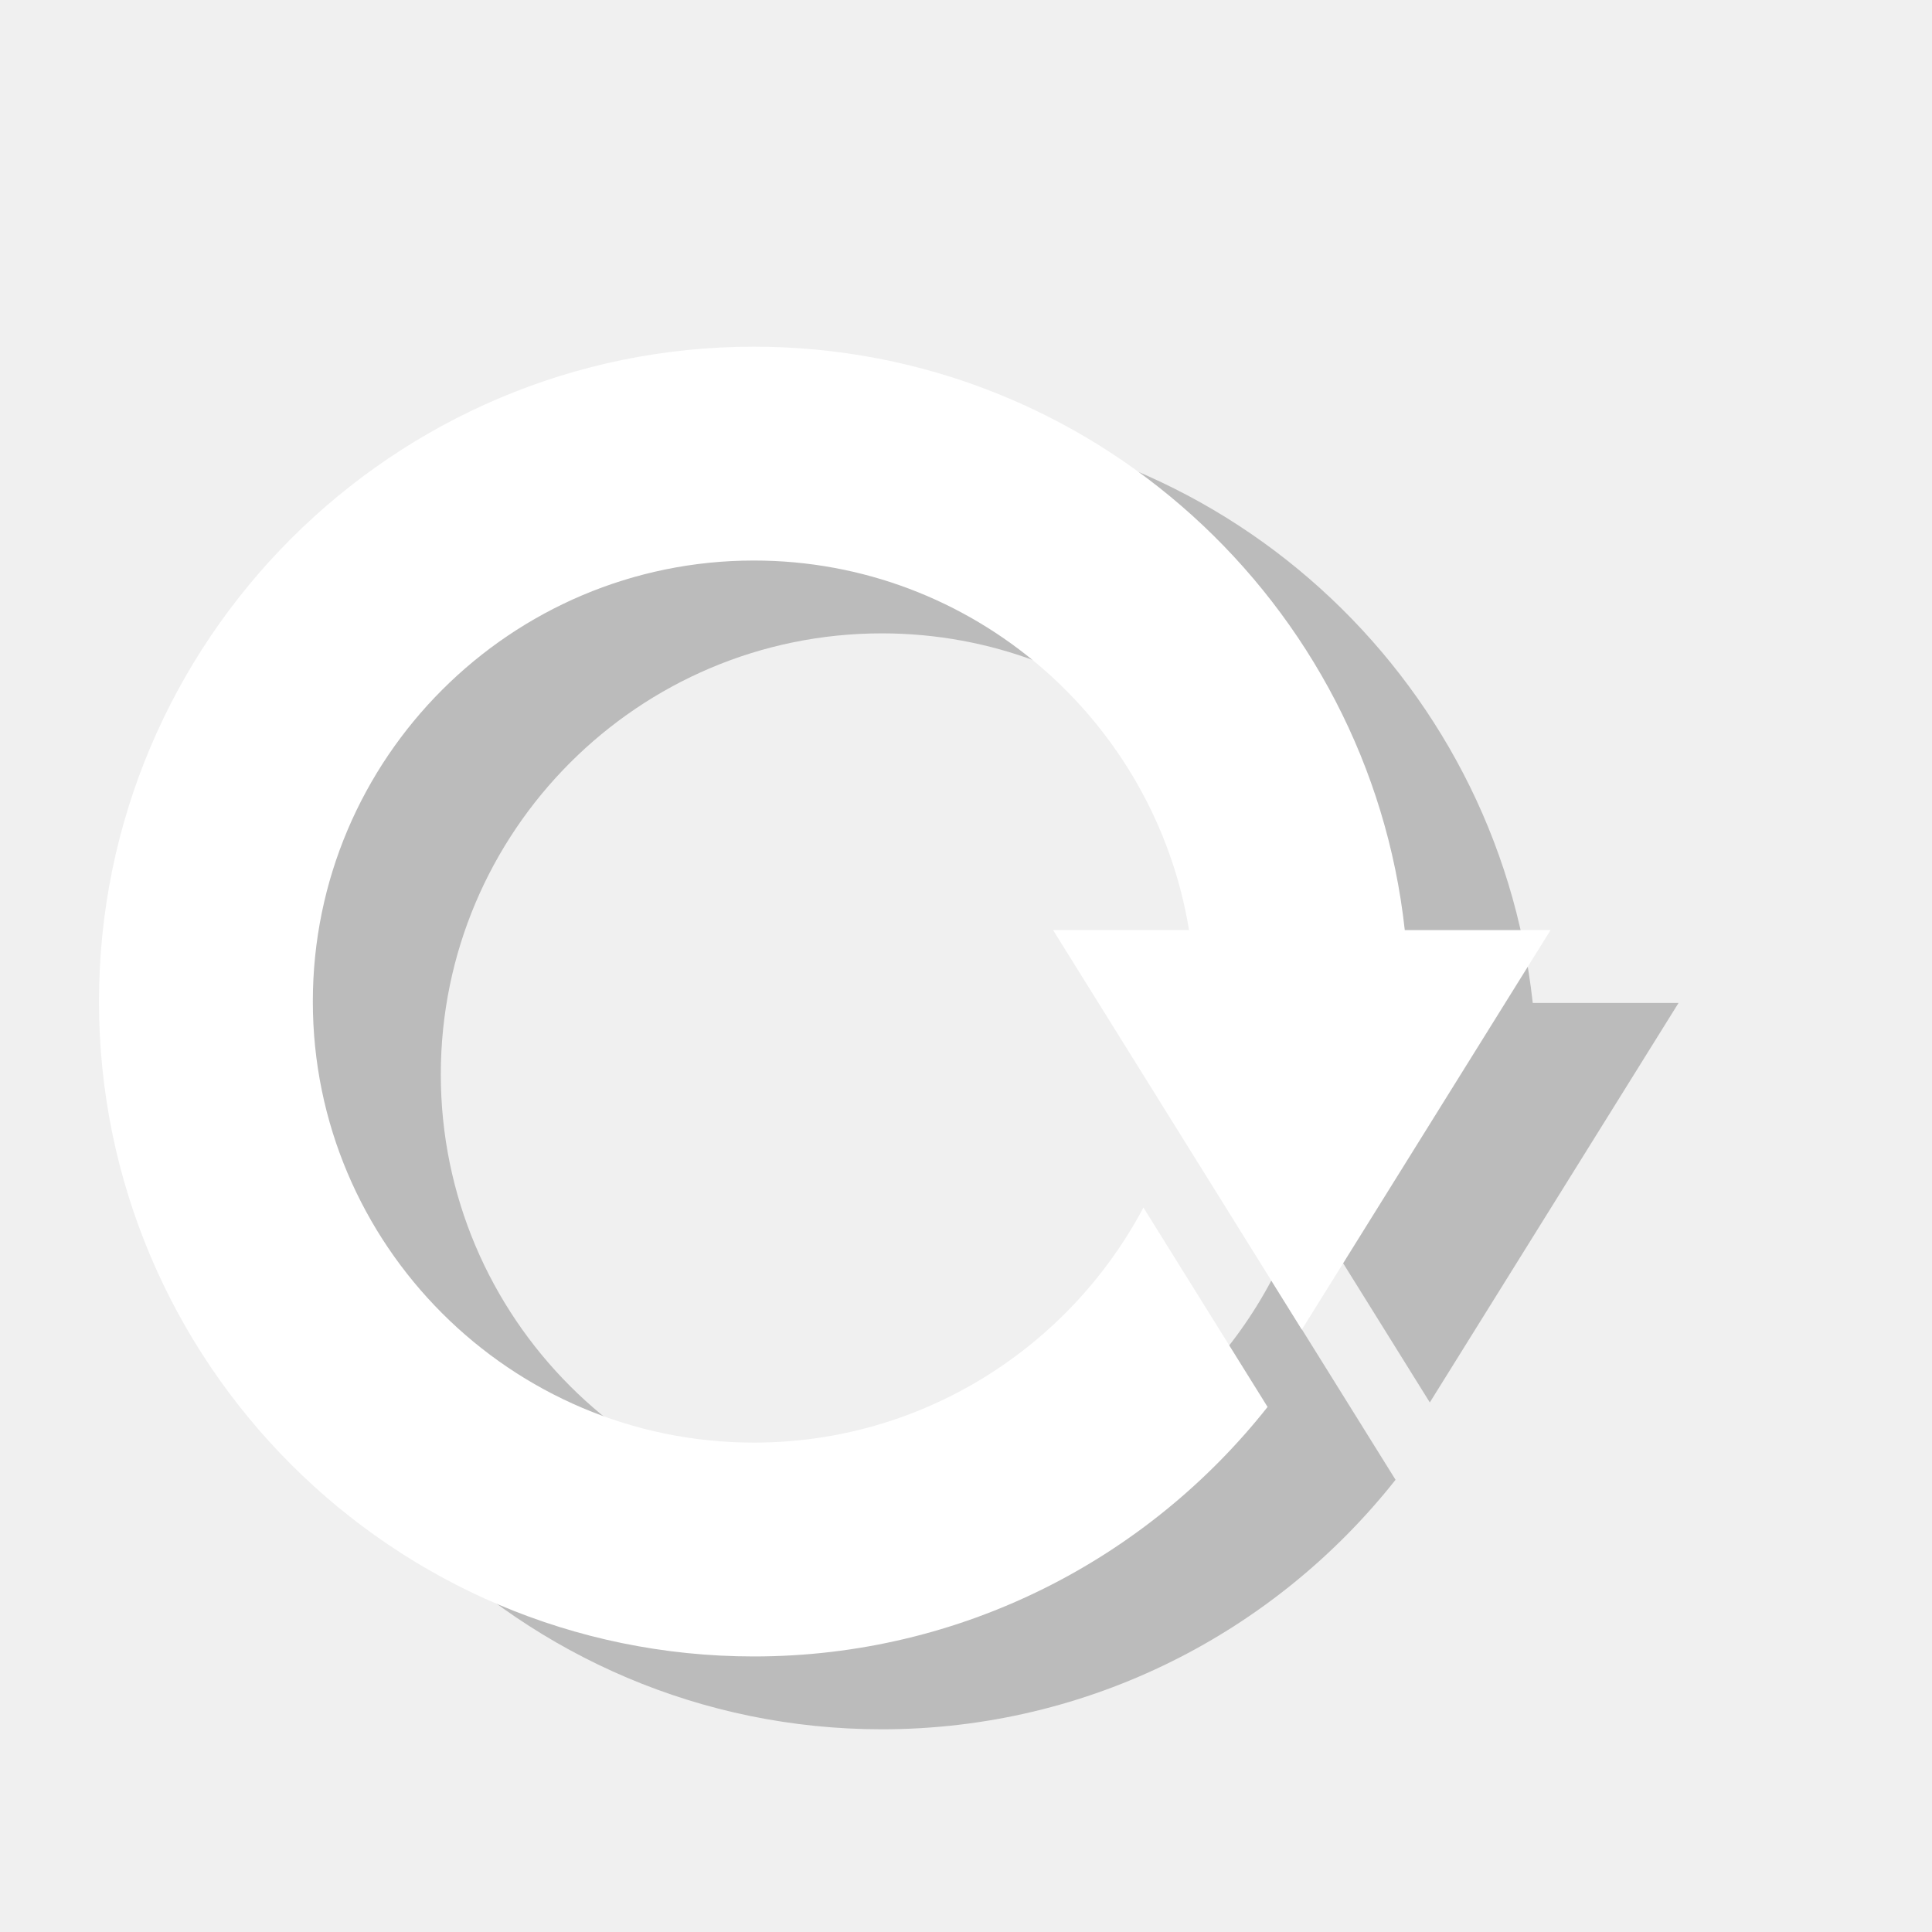
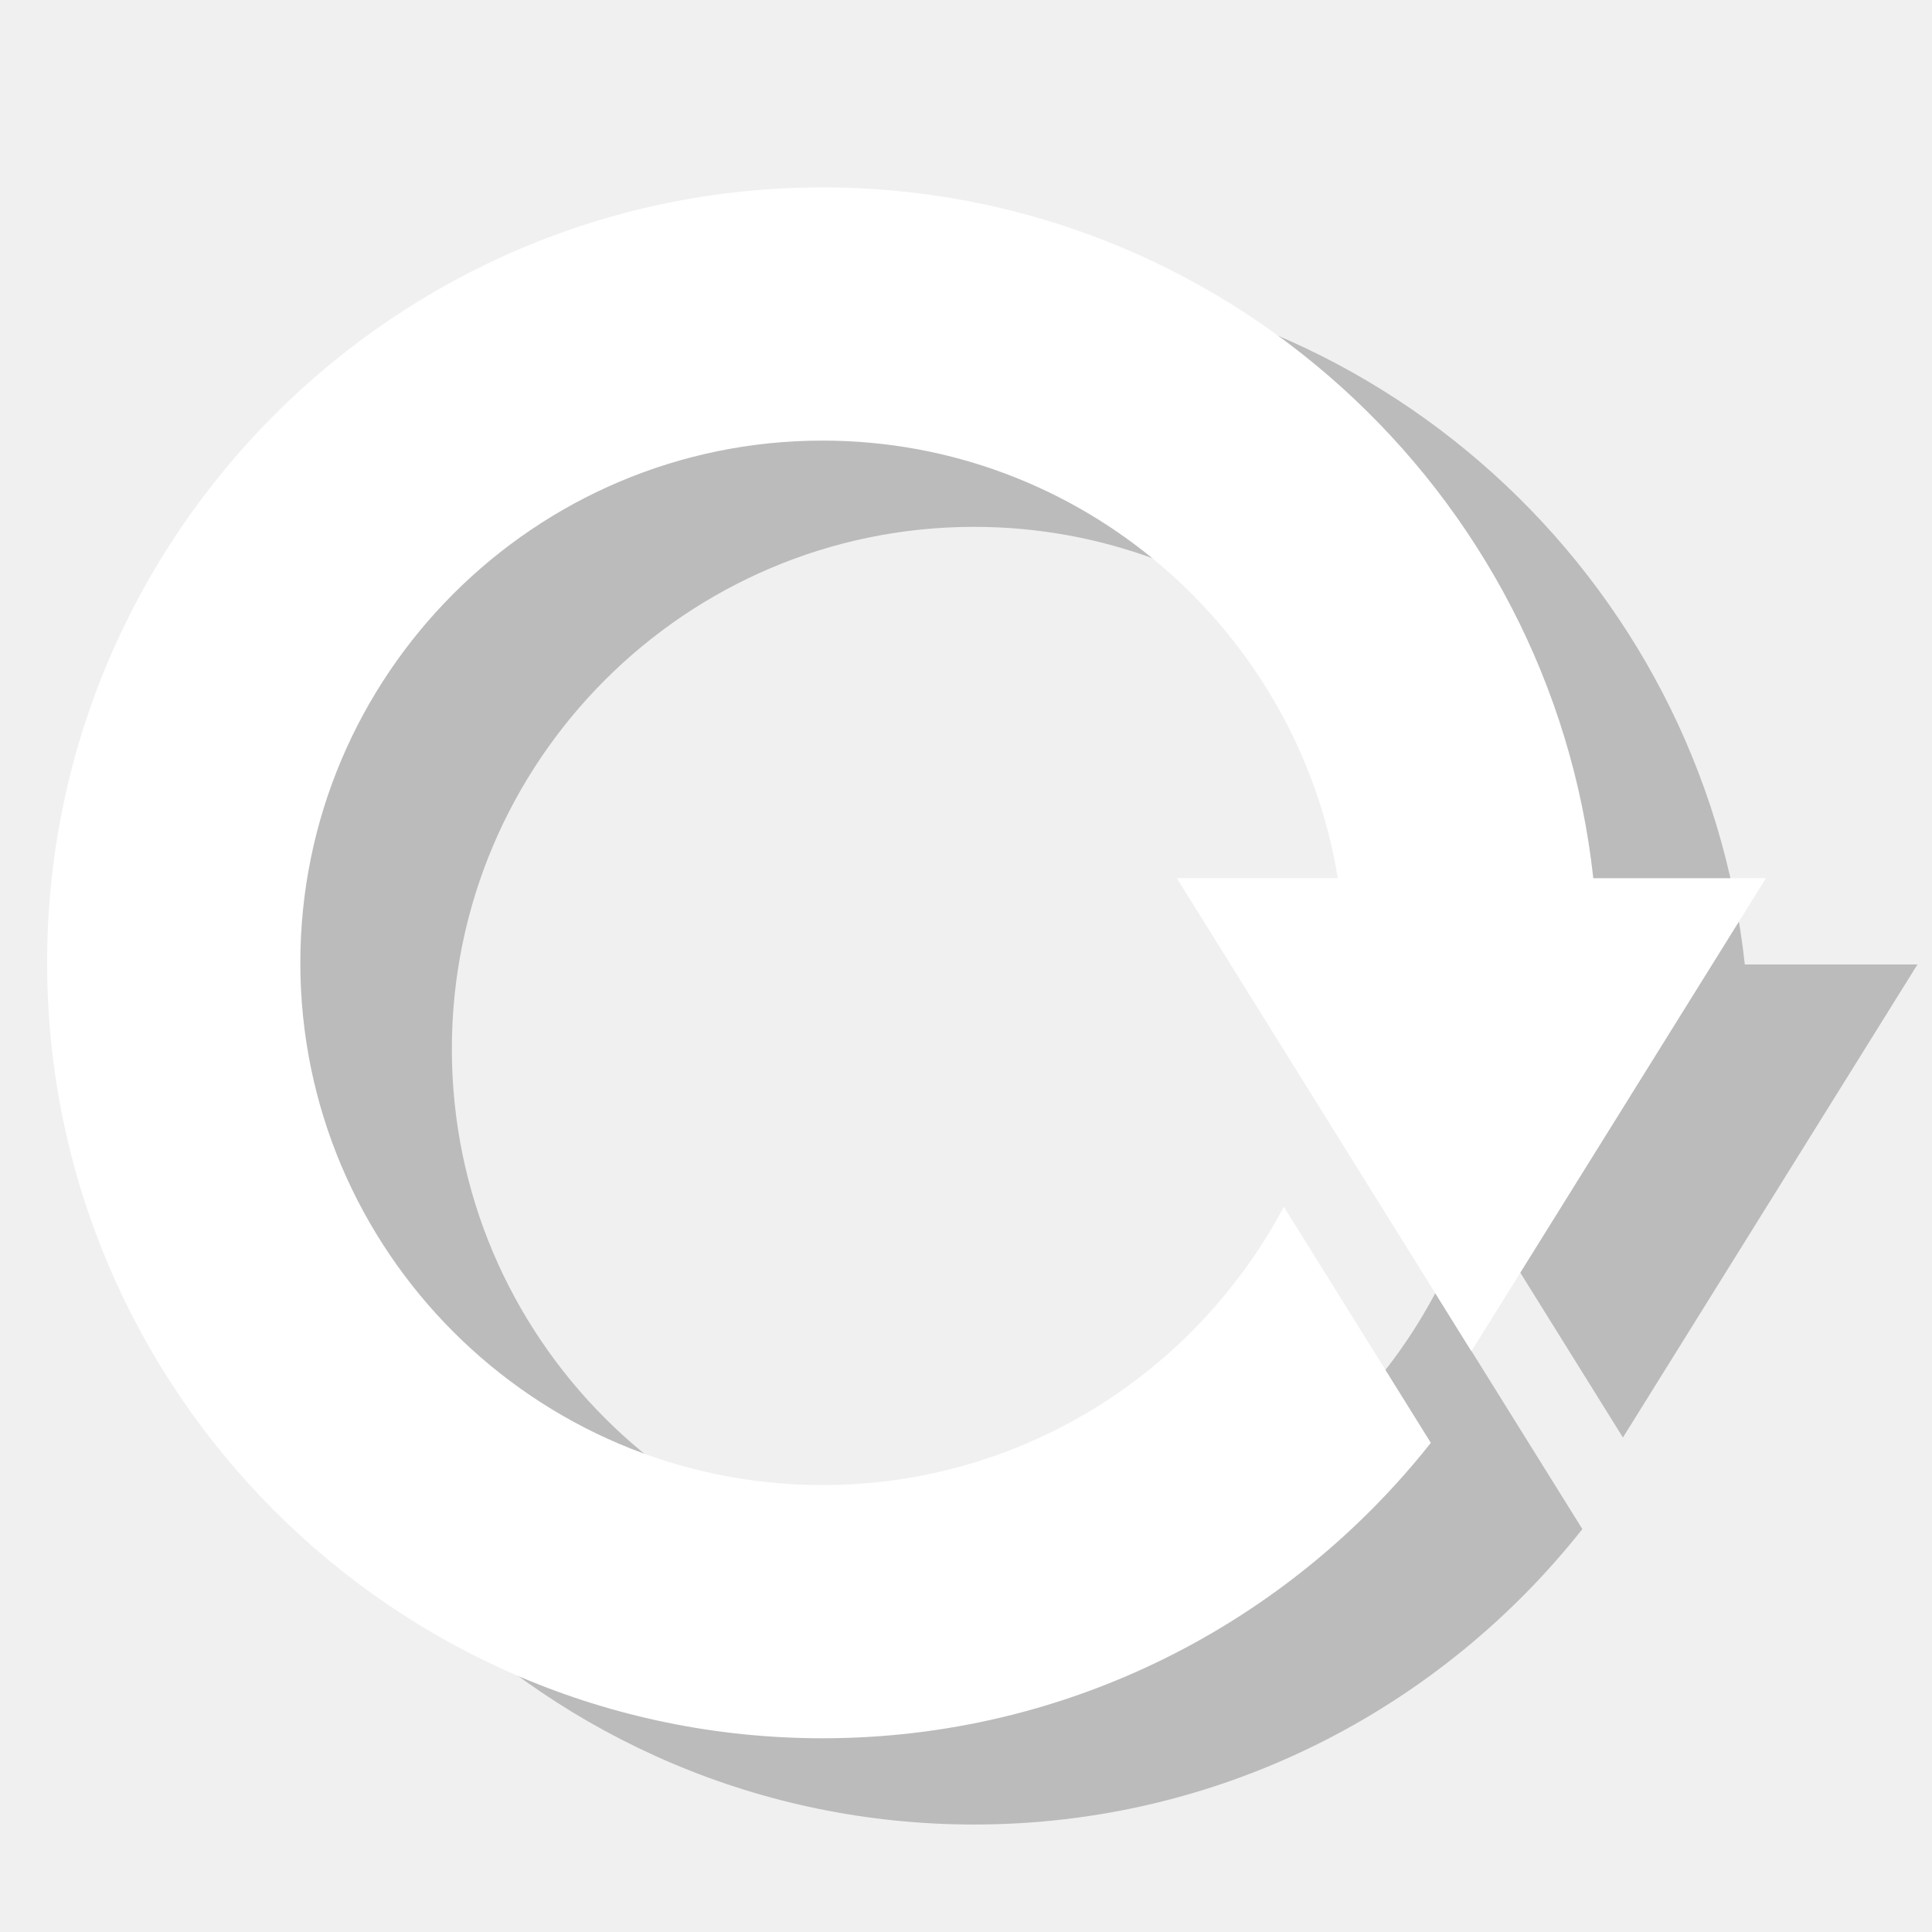
- <svg xmlns="http://www.w3.org/2000/svg" id="master-artboard" viewBox="0 0 128 128" version="1.1" x="0px" y="0px" width="128px" height="128px" enable-background="new 0 0 1400 980">
+ <svg xmlns="http://www.w3.org/2000/svg" id="master-artboard" viewBox="0 0 128 128" version="1.1" x="0px" y="0px" style="enable-background:new 0 0 649 485;" width="128px" height="128px">
  <rect id="ee-background" x="0" y="0" width="128" height="128" style="fill: white; fill-opacity: 0; pointer-events: none;" />
-   <path d="M775.604,812.313l39.913-64.104h-23.396c-5.736-52.562-50.378-93.608-104.44-93.608   c-57.94,0-105.078,47.139-105.078,105.078c0,57.94,47.138,105.078,105.078,105.078c33.391,0,63.166-15.677,82.426-40.034   l-19.92-31.991c-11.893,22.399-35.425,37.714-62.506,37.714c-39.021,0-70.767-31.745-70.767-70.767   c0-39.021,31.746-70.767,70.767-70.767c35.116,0,64.326,25.713,69.823,59.297h-21.815L775.604,812.313z" transform="matrix(0.4129088, 0, 0, 0.4129088, -225.5248, -242.4957)" style="fill-opacity: 0.22;" />
-   <path d="M775.604,812.313l39.913-64.104h-23.396c-5.736-52.562-50.378-93.608-104.44-93.608   c-57.94,0-105.078,47.139-105.078,105.078c0,57.94,47.138,105.078,105.078,105.078c33.391,0,63.166-15.677,82.426-40.034   l-19.92-31.991c-11.893,22.399-35.425,37.714-62.506,37.714c-39.021,0-70.767-31.745-70.767-70.767   c0-39.021,31.746-70.767,70.767-70.767c35.116,0,64.326,25.713,69.823,59.297h-21.815L775.604,812.313z" transform="matrix(0.4129086, 0, 0, 0.4129086, -234.0033, -247.3218)" style="fill: rgb(255, 255, 255);" />
+   <linearGradient id="SVGID_1_" gradientUnits="userSpaceOnUse" x1="324.494" y1="995.307" x2="324.494" y2="-222.564" gradientTransform="matrix(1 0 0 -1 0 474)">
+     <stop offset="0" style="stop-color:#DAE7A2" />
+     <stop offset="1" style="stop-color:#8CC63F" />
+   </linearGradient>
+   <g transform="matrix(1.184086, 0, 0, 1.184086, -4.643686, -14.78149)">
+     <rect id="rect-1" x="0" y="0" width="128" height="128" style="fill: white; fill-opacity: 0; pointer-events: none;" />
+     <path d="M775.604,812.313l39.913-64.104h-23.396c-5.736-52.562-50.378-93.608-104.44-93.608   c-57.94,0-105.078,47.139-105.078,105.078c0,57.94,47.138,105.078,105.078,105.078c33.391,0,63.166-15.677,82.426-40.034   l-19.92-31.991c-11.893,22.399-35.425,37.714-62.506,37.714c-39.021,0-70.767-31.745-70.767-70.767   c0-39.021,31.746-70.767,70.767-70.767c35.116,0,64.326,25.713,69.823,59.297h-21.815L775.604,812.313z" transform="matrix(0.4129088, 0, 0, 0.4129088, -225.5248, -242.4957)" style="fill-opacity: 0.22;" />
+     <path d="M775.604,812.313l39.913-64.104h-23.396c-5.736-52.562-50.378-93.608-104.44-93.608   c-57.94,0-105.078,47.139-105.078,105.078c0,57.94,47.138,105.078,105.078,105.078c33.391,0,63.166-15.677,82.426-40.034   l-19.92-31.991c-11.893,22.399-35.425,37.714-62.506,37.714c-39.021,0-70.767-31.745-70.767-70.767   c0-39.021,31.746-70.767,70.767-70.767c35.116,0,64.326,25.713,69.823,59.297h-21.815L775.604,812.313z" transform="matrix(0.4129086, 0, 0, 0.4129086, -234.0033, -247.3218)" style="fill: rgb(255, 255, 255);" />
+   </g>
</svg>
